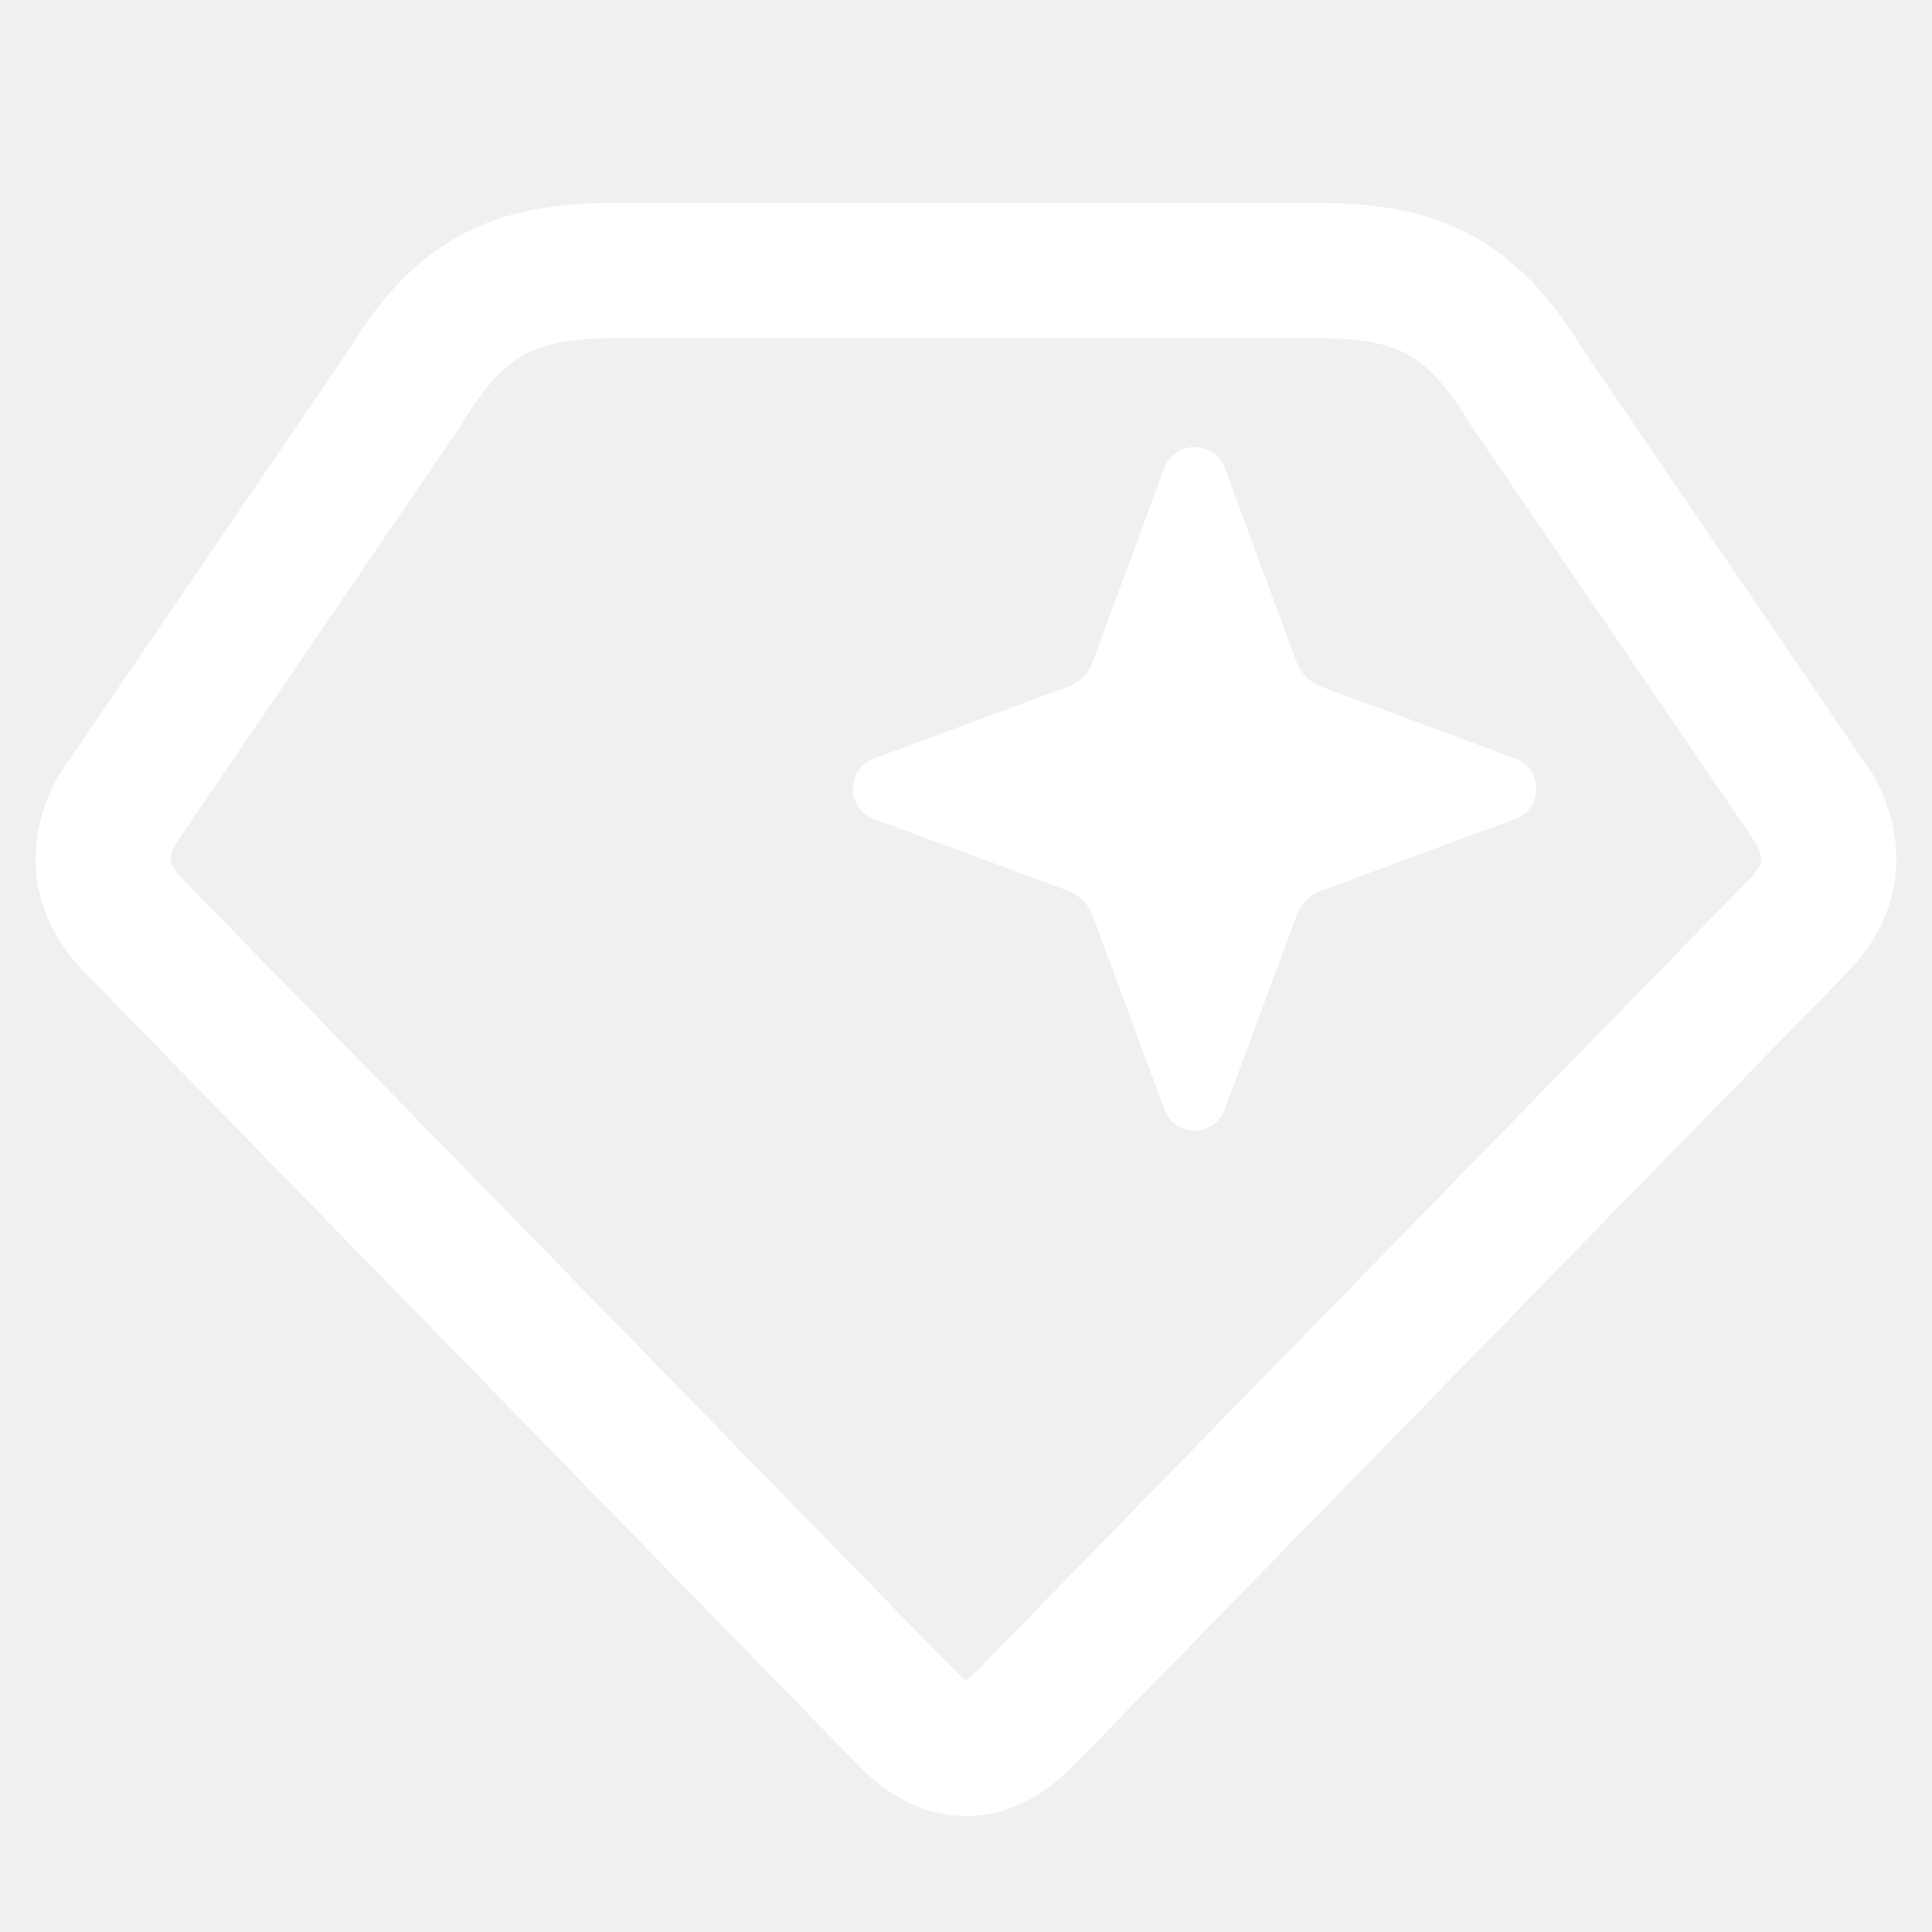
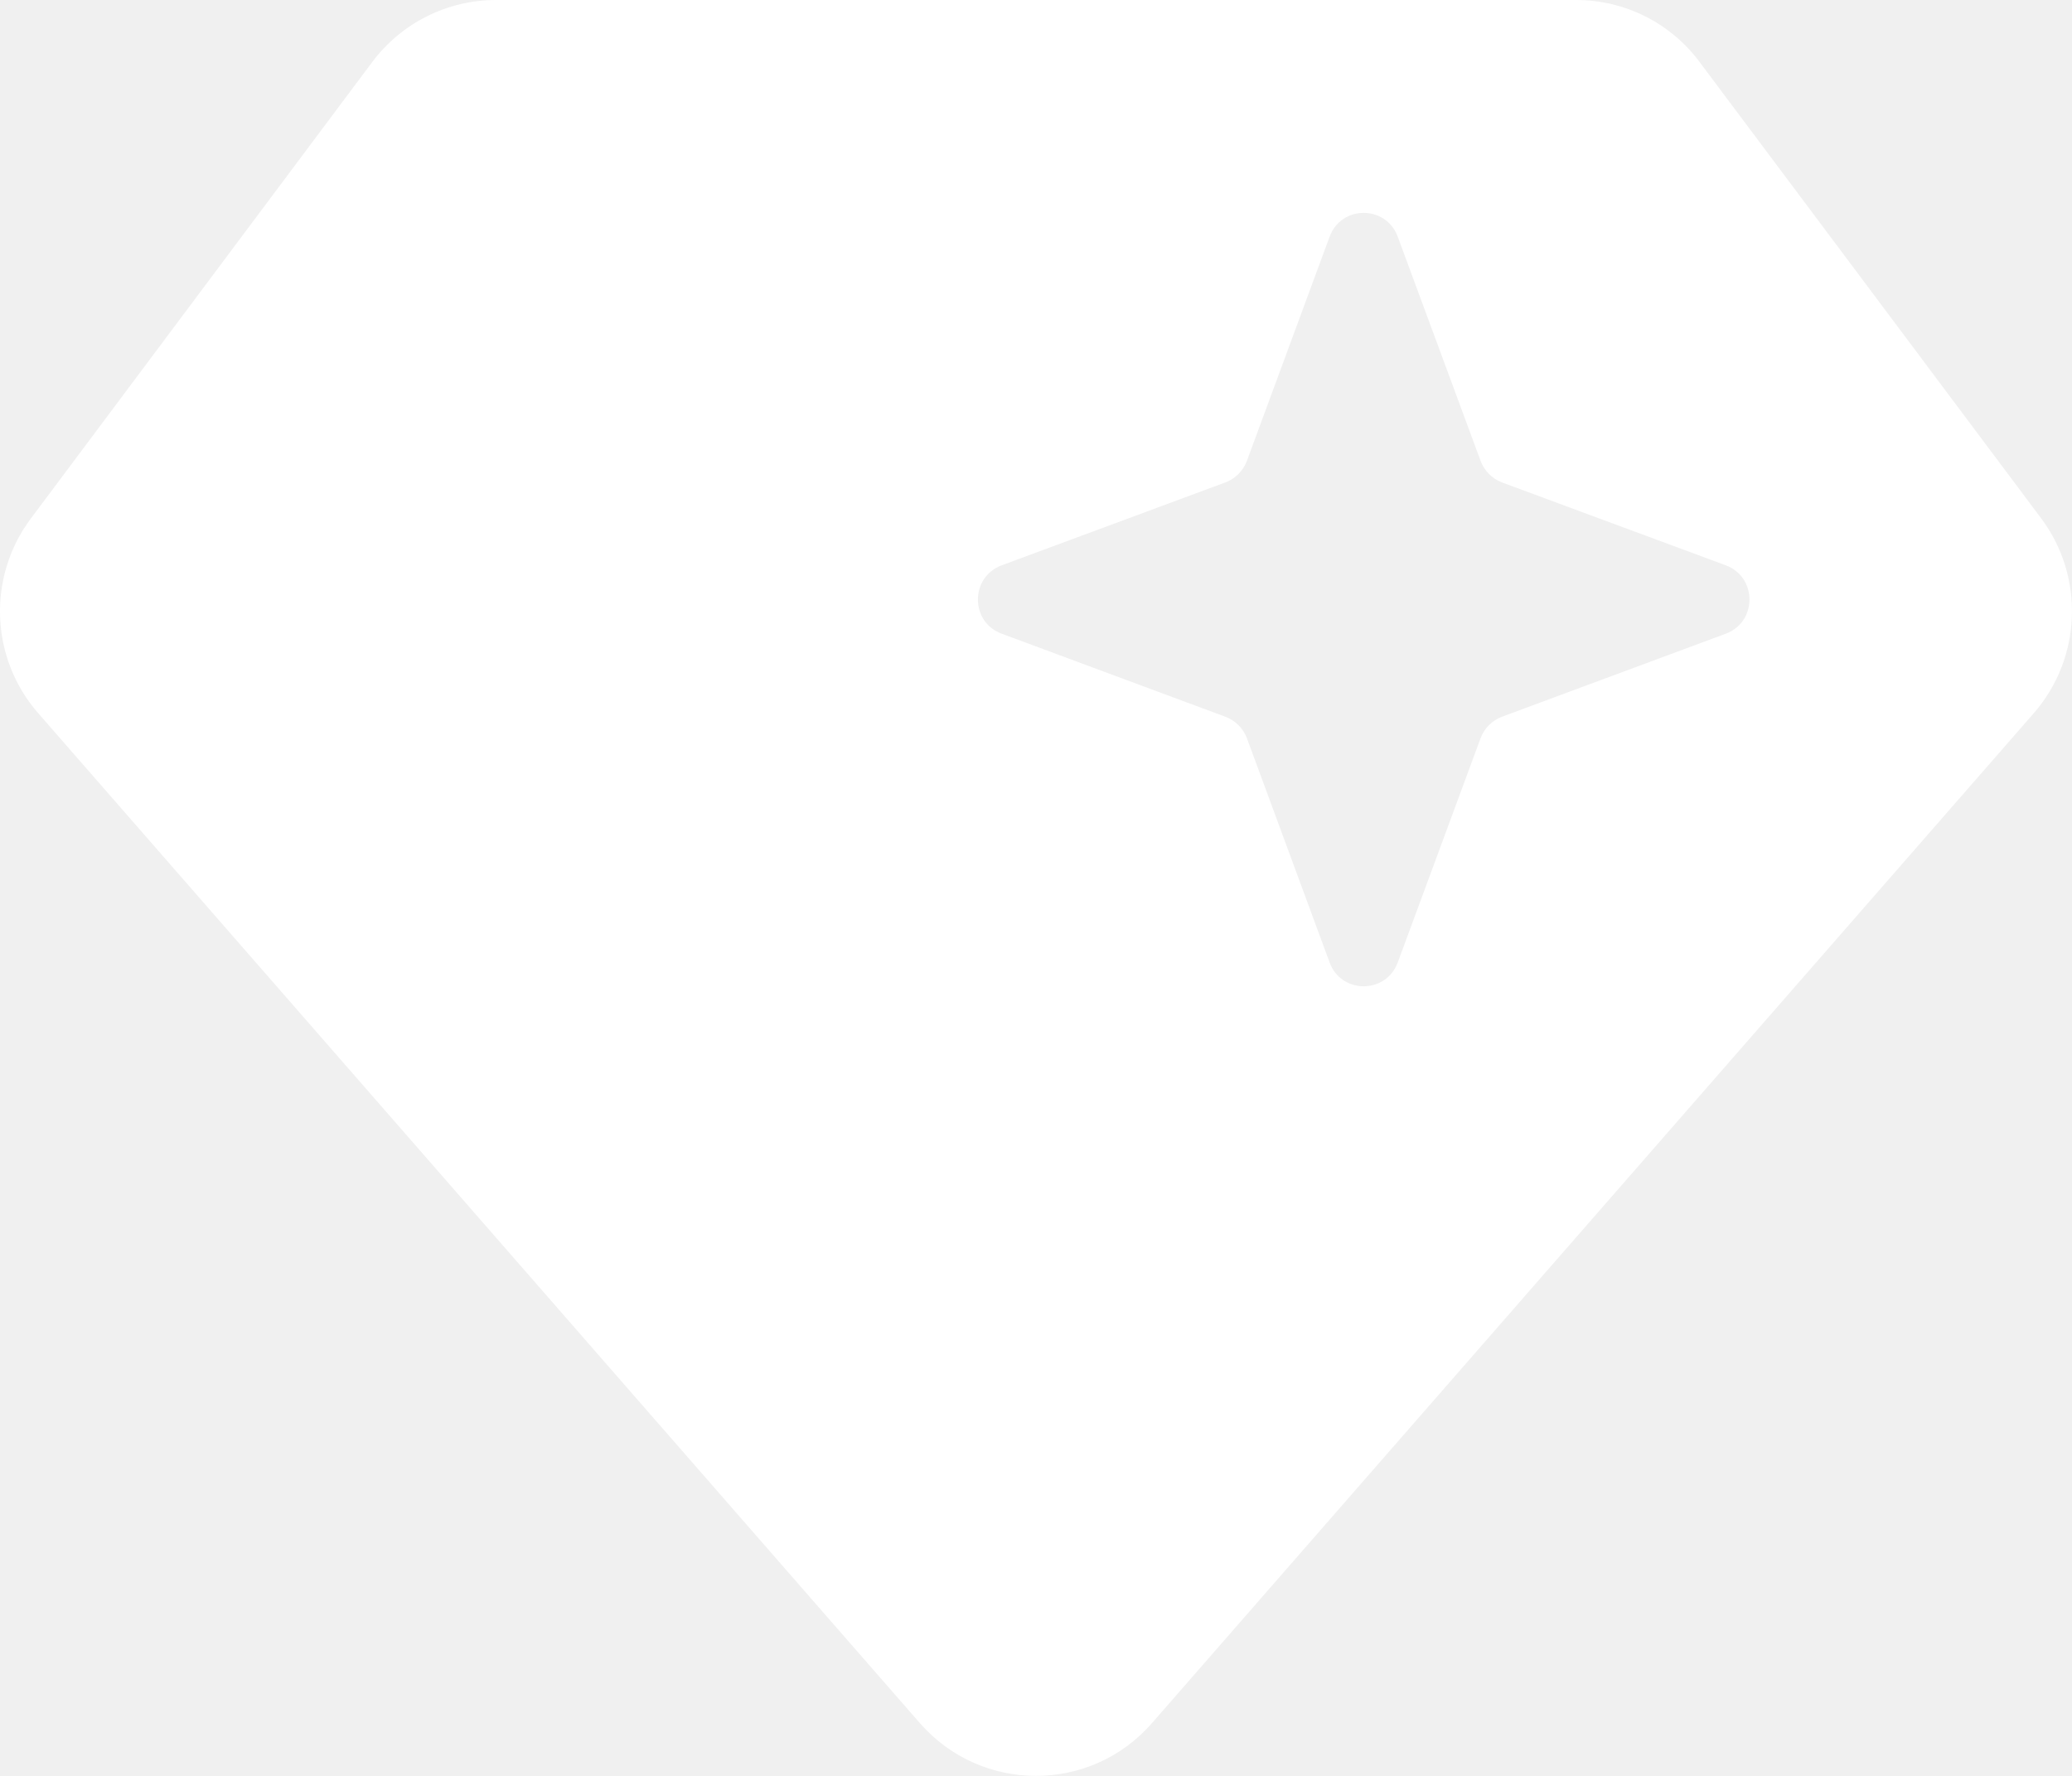
- <svg xmlns="http://www.w3.org/2000/svg" width="100" height="100" viewBox="0 0 100 100" fill="none">
-   <path d="M32 14H68C73 14 76 15 79 20L94 42C95 44 95 46 93 48L53 89C51 91 49 91 47 89L7 48C5 46 5 44 6 42L21 20C24 15 27 14 32 14Z" stroke="white" stroke-width="7" stroke-linejoin="round" />
-   <path d="M60.268 24.224c.537-1.45 2.59-1.45 3.126 0l3.71 10.027a2.2 2.2 0 0 0 1.3 1.3l10.027 3.71c1.451.537 1.451 2.59 0 3.126l-10.027 3.71a2.2 2.2 0 0 0-1.3 1.3l-3.71 10.027c-.537 1.451-2.59 1.451-3.126 0l-3.71-10.027a2.2 2.2 0 0 0-1.3-1.3l-10.027-3.71c-1.451-.537-1.451-2.589 0-3.126l10.027-3.71a2.2 2.2 0 0 0 1.3-1.3l3.71-10.027z" fill="white" />
+ <svg xmlns="http://www.w3.org/2000/svg" width="14" height="12" viewBox="0 0 14 12" fill="none">
+   <path d="M10.65 0C10.978 0 11.287 0.155 11.483 0.418L13.792 3.503C14.087 3.898 14.066 4.447 13.742 4.819L7.784 11.643C7.369 12.119 6.631 12.119 6.215 11.643L0.258 4.819C-0.067 4.447 -0.087 3.898 0.209 3.503L2.516 0.418C2.713 0.155 3.023 0 3.351 0H10.65ZM9.444 1.599C9.365 1.385 9.063 1.385 8.984 1.599L8.425 3.114C8.4 3.182 8.346 3.235 8.279 3.26L6.768 3.82C6.554 3.9 6.554 4.203 6.768 4.282L8.279 4.843C8.346 4.868 8.4 4.921 8.425 4.988L8.984 6.504C9.063 6.718 9.365 6.718 9.444 6.504L10.004 4.988C10.029 4.921 10.082 4.868 10.149 4.843L11.661 4.282C11.874 4.202 11.874 3.9 11.661 3.82L10.149 3.26C10.082 3.235 10.029 3.181 10.004 3.114L9.444 1.599Z" fill-rule="evenodd" clip-rule="evenodd" fill="white" />
</svg>
